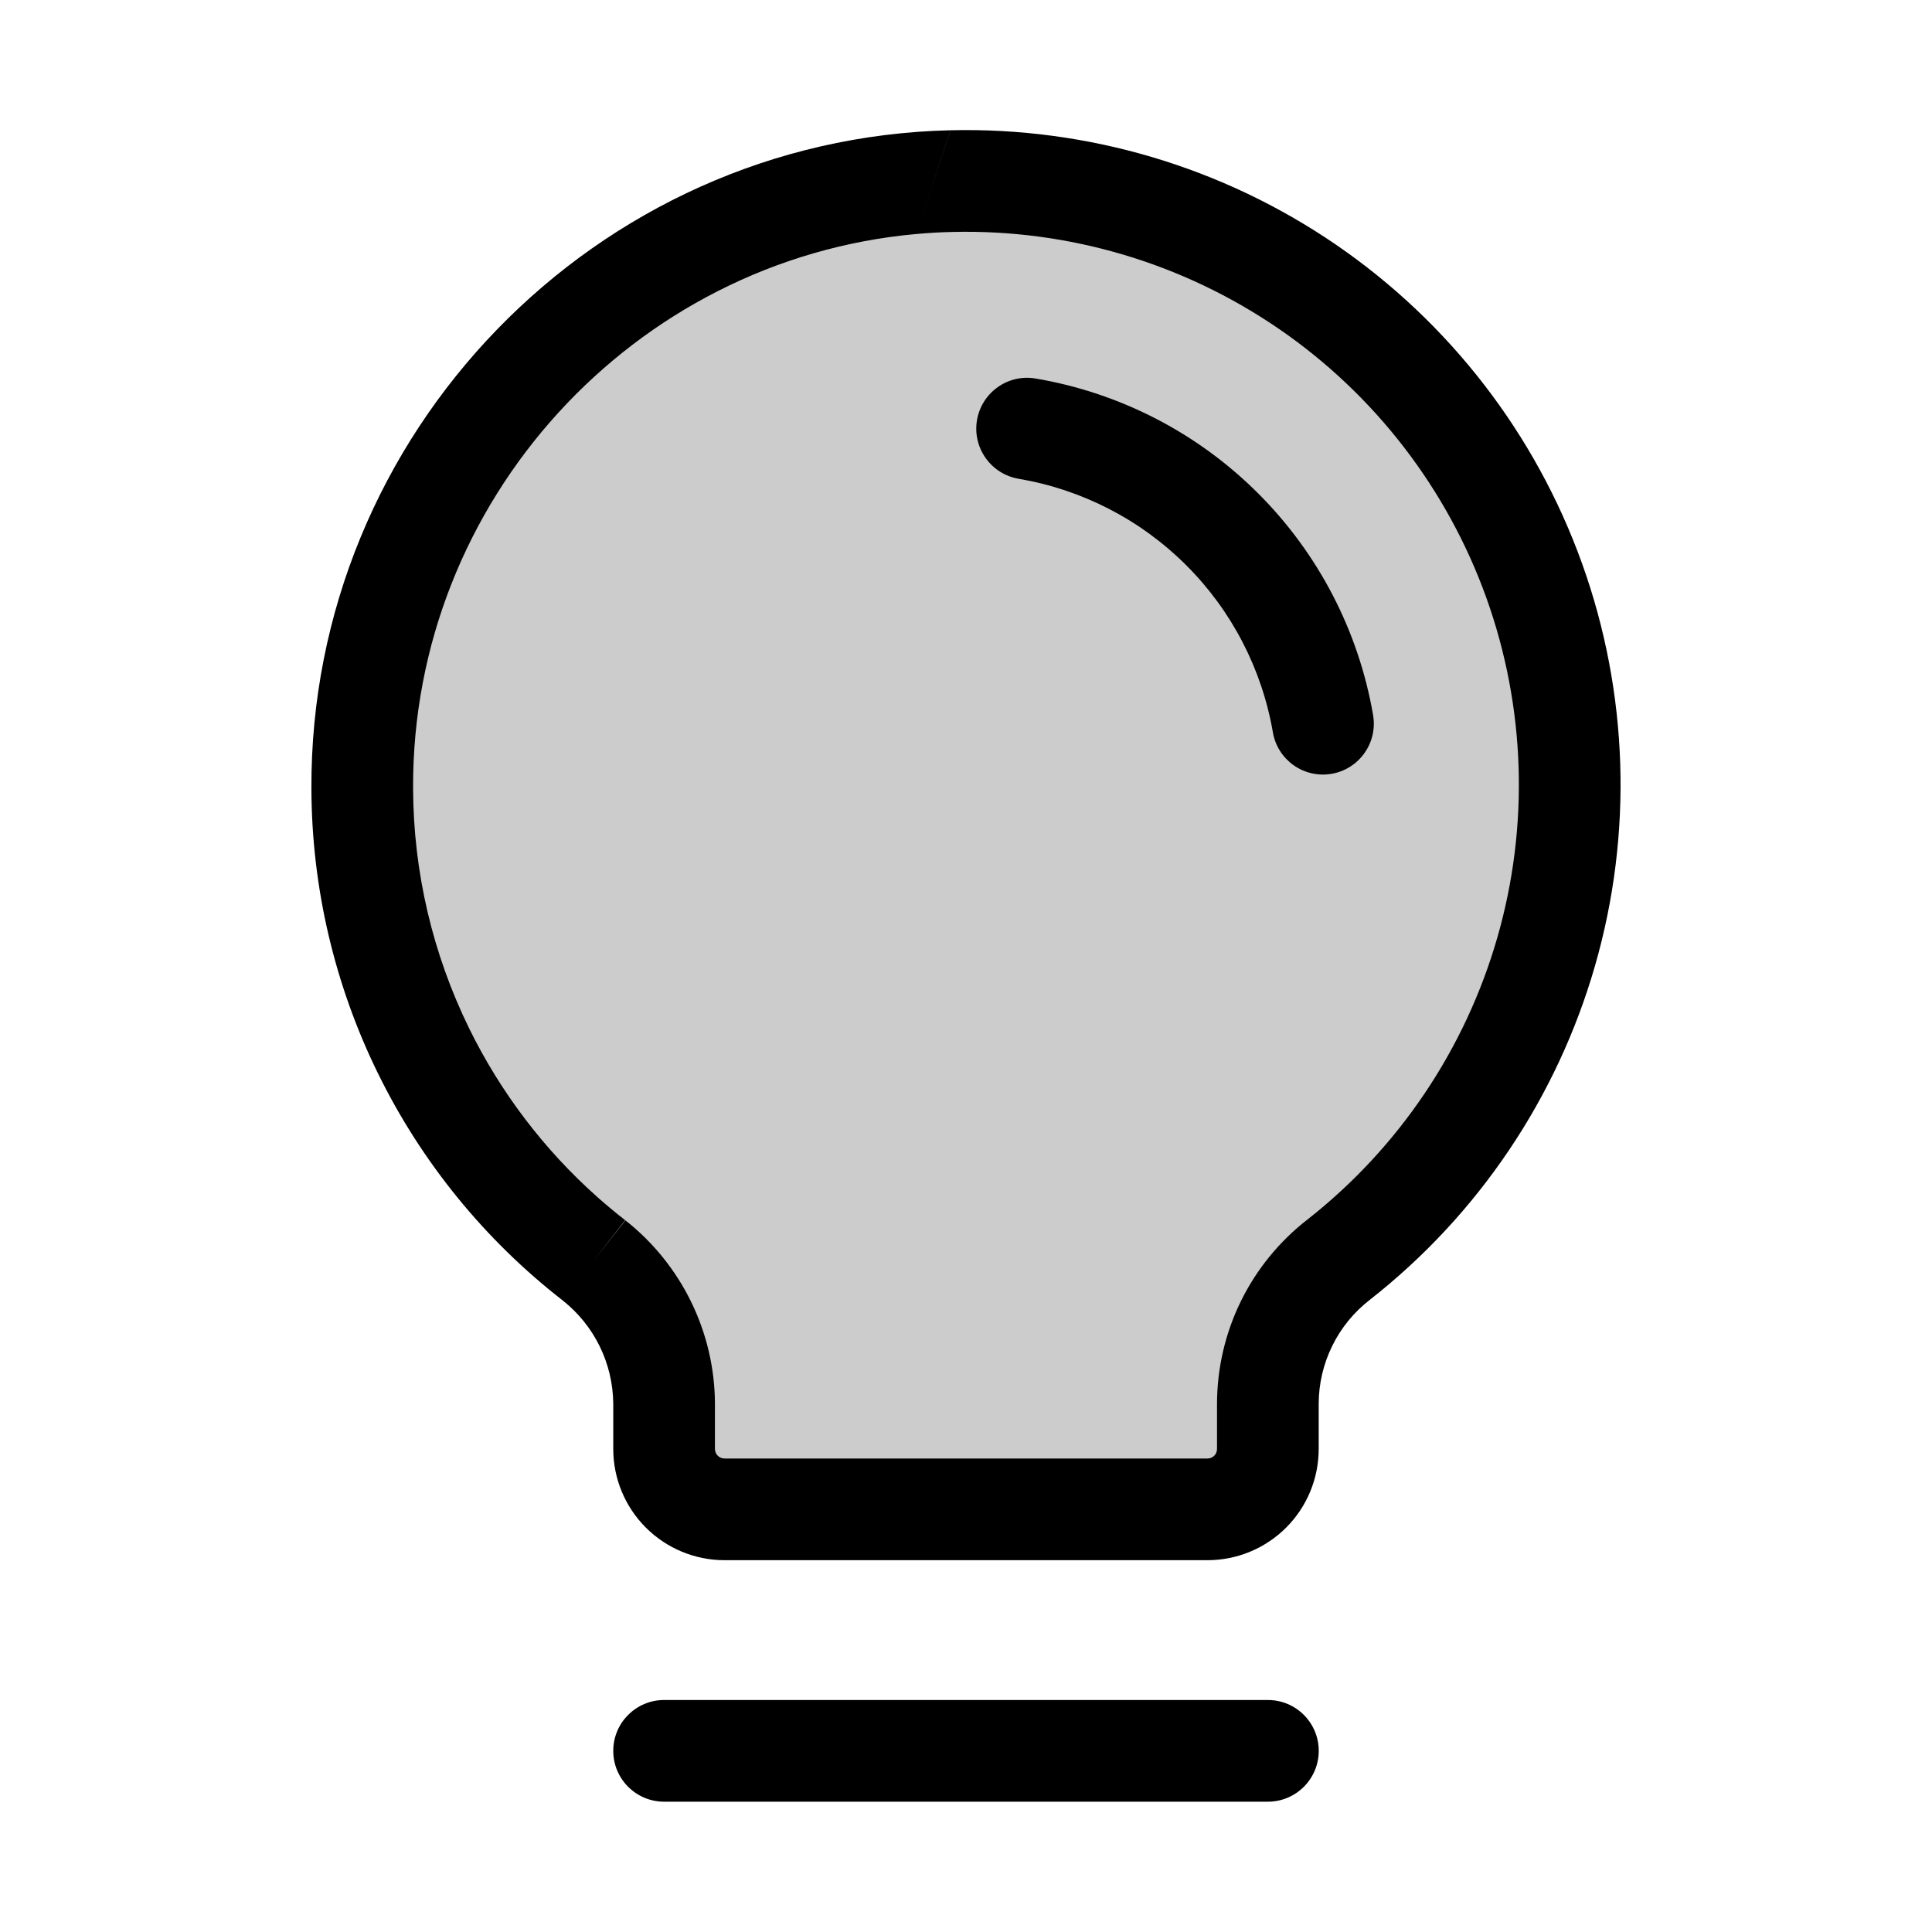
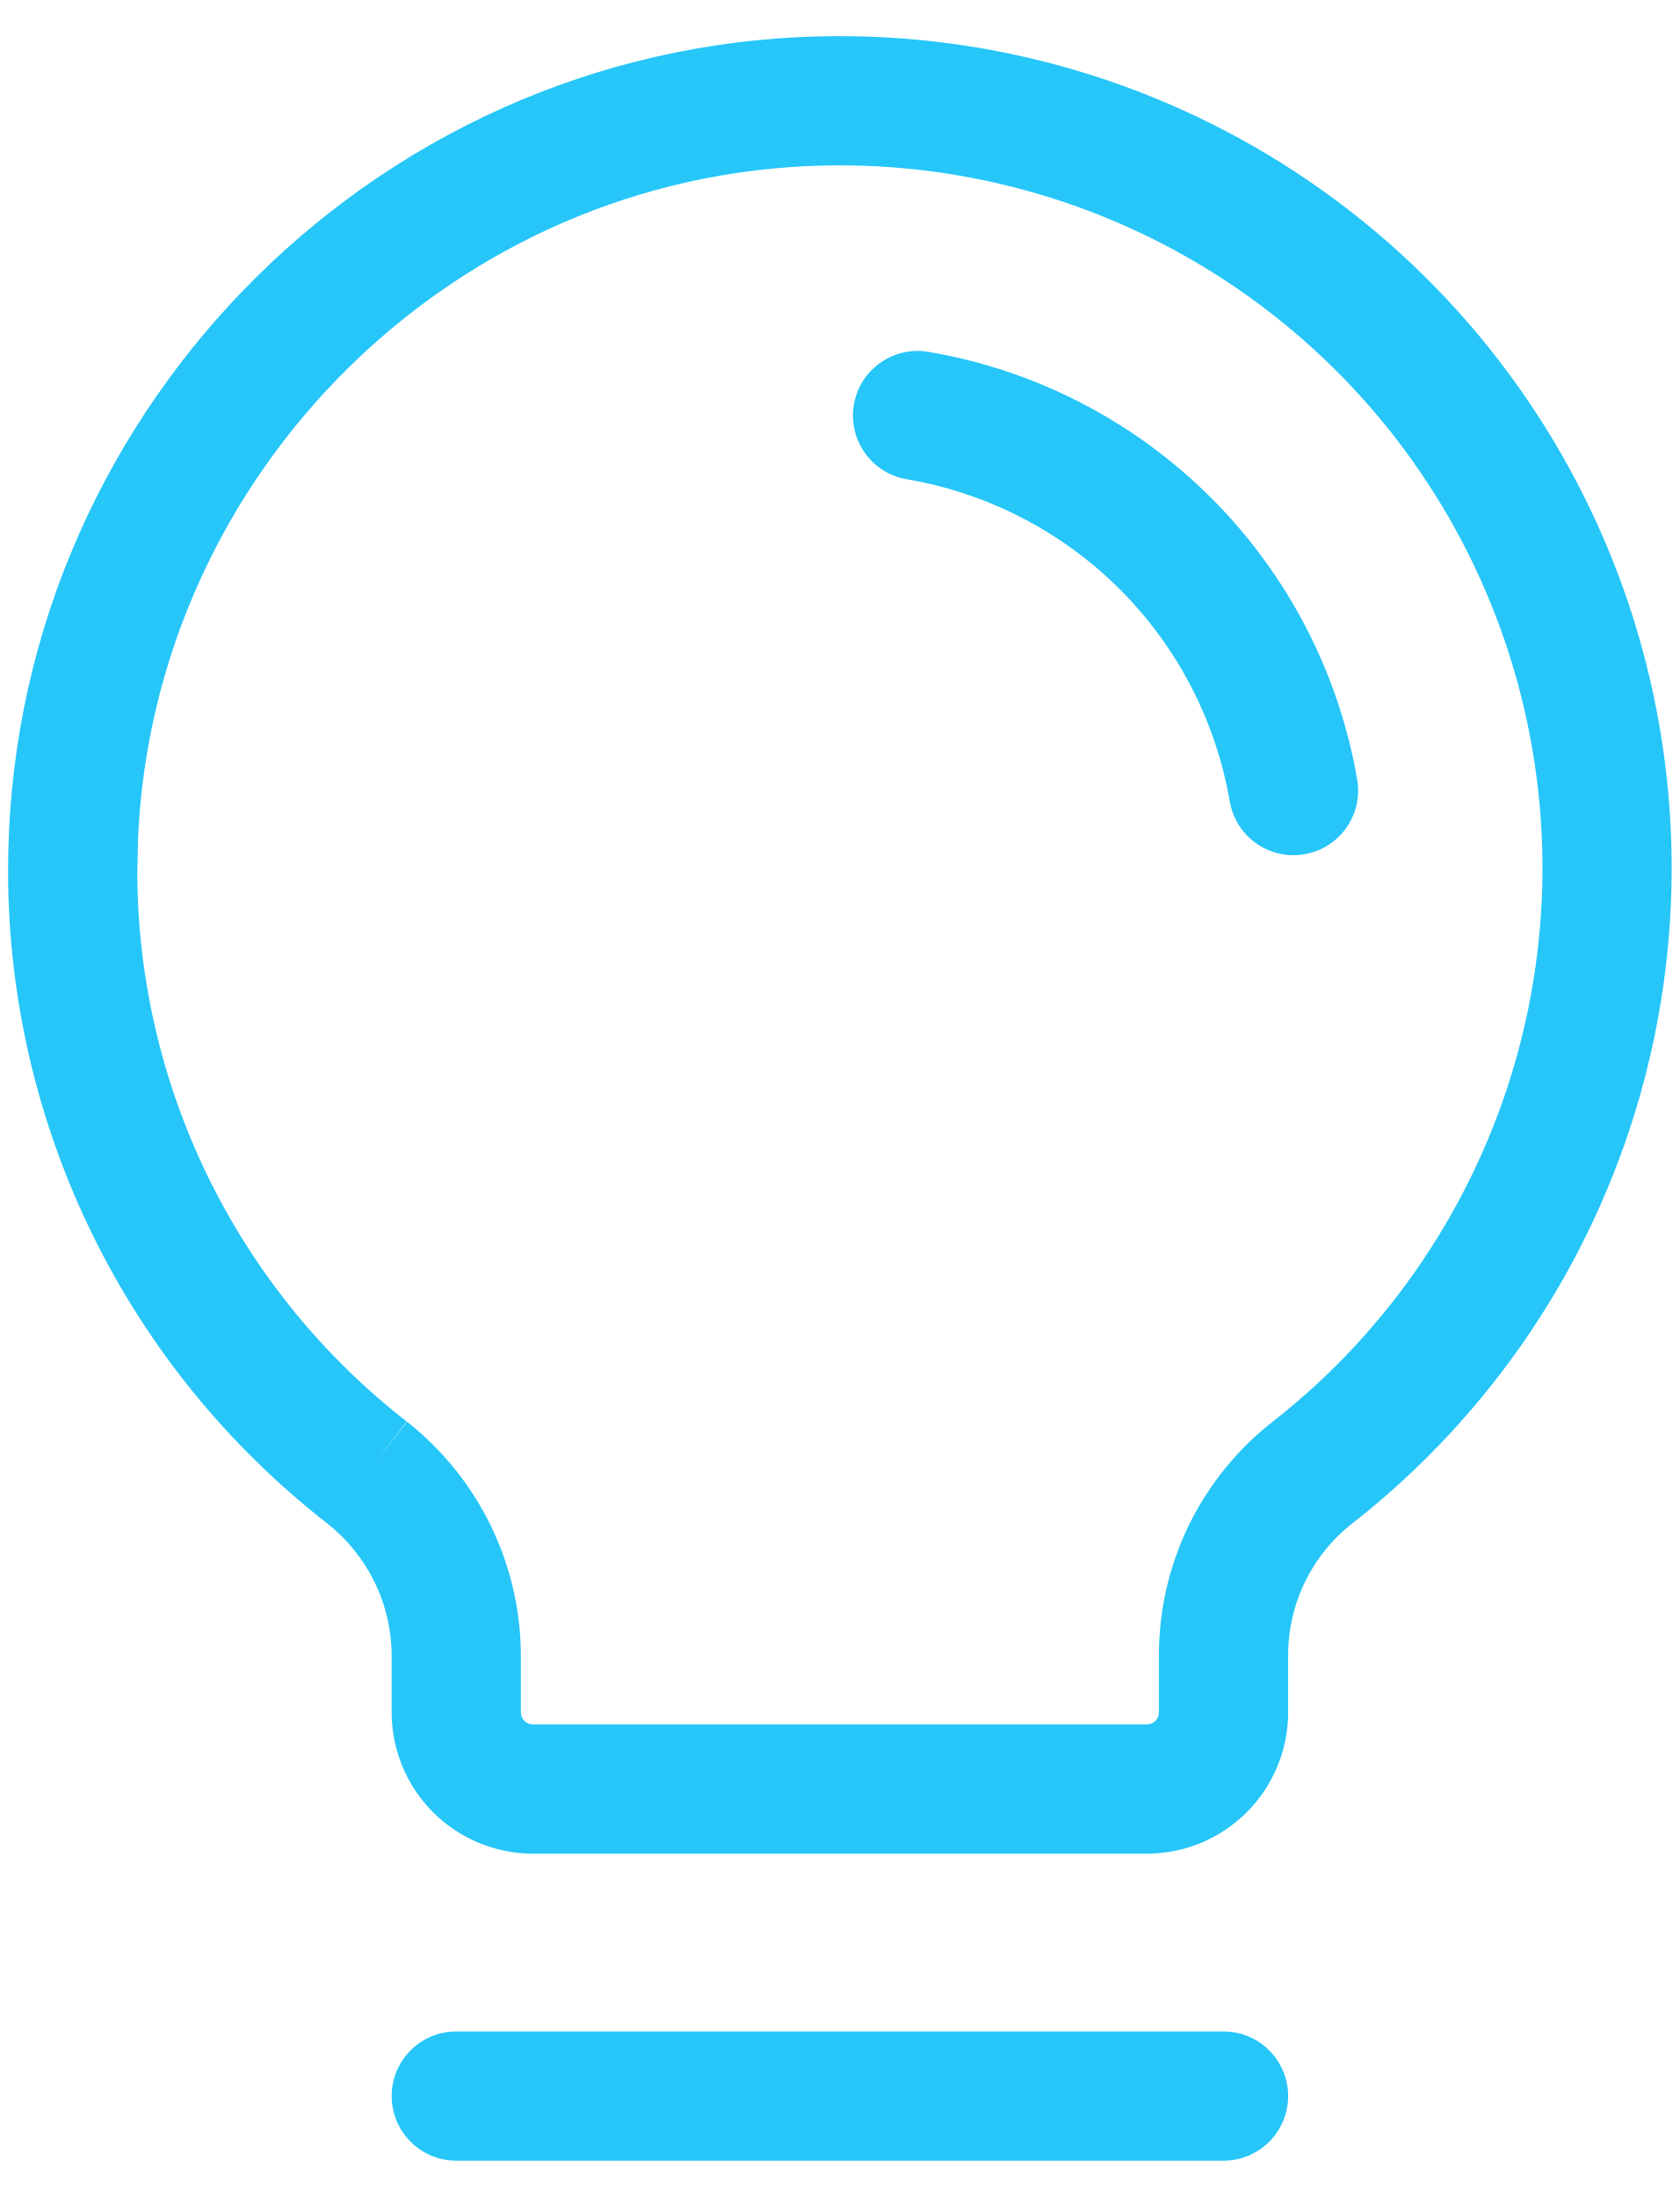
- <svg xmlns="http://www.w3.org/2000/svg" width="38" height="38" viewBox="0 0 38 38" fill="none">
-   <path opacity="0.2" d="M11.682 24.788C10.268 23.689 9.123 22.283 8.334 20.675C7.544 19.068 7.131 17.302 7.125 15.511C7.095 9.069 12.276 3.71 18.718 3.562C21.211 3.503 23.66 4.23 25.716 5.641C27.773 7.052 29.333 9.074 30.176 11.421C31.019 13.769 31.101 16.322 30.411 18.718C29.721 21.115 28.294 23.233 26.333 24.774C25.899 25.109 25.549 25.538 25.307 26.03C25.065 26.521 24.939 27.061 24.938 27.609V28.499C24.938 28.814 24.812 29.116 24.59 29.339C24.367 29.562 24.065 29.687 23.75 29.687H14.25C13.935 29.687 13.633 29.562 13.41 29.339C13.188 29.116 13.062 28.814 13.062 28.499V27.609C13.059 27.065 12.933 26.529 12.694 26.041C12.455 25.553 12.109 25.125 11.682 24.788Z" fill="currentColor" />
-   <path fillRule="evenodd" clipRule="evenodd" d="M25.151 6.466C23.267 5.174 21.025 4.508 18.742 4.562L18.741 4.562C18.498 4.567 18.257 4.581 18.018 4.603L18.695 2.562C21.398 2.498 24.052 3.287 26.282 4.816C28.512 6.346 30.203 8.538 31.117 11.083C32.031 13.628 32.12 16.396 31.372 18.995C30.624 21.593 29.077 23.89 26.95 25.56L26.944 25.565L26.944 25.565C26.632 25.806 26.378 26.116 26.204 26.471C26.029 26.826 25.938 27.215 25.937 27.611V28.499C25.937 29.08 25.707 29.636 25.297 30.046C24.887 30.456 24.33 30.687 23.75 30.687H14.25C13.67 30.687 13.113 30.456 12.703 30.046C12.293 29.636 12.062 29.08 12.062 28.499V27.613C12.059 27.22 11.968 26.833 11.796 26.481C11.623 26.128 11.373 25.819 11.065 25.576L11.741 23.537C11.921 23.697 12.105 23.851 12.296 23.999L11.682 24.788L12.301 24.003C12.846 24.432 13.287 24.979 13.592 25.602C13.897 26.225 14.058 26.908 14.062 27.602L14.062 27.609L14.062 28.499C14.062 28.549 14.082 28.597 14.117 28.632C14.152 28.667 14.2 28.687 14.25 28.687H23.75C23.8 28.687 23.847 28.667 23.883 28.632C23.918 28.597 23.937 28.549 23.937 28.499V27.609L23.937 27.607C23.939 26.907 24.1 26.216 24.409 25.588C24.718 24.961 25.166 24.413 25.718 23.985C27.513 22.575 28.819 20.635 29.45 18.442C30.082 16.247 30.006 13.909 29.235 11.759C28.463 9.61 27.034 7.757 25.151 6.466ZM11.741 23.537L11.741 23.537L18.018 4.603L18.018 4.603L18.694 2.562C11.704 2.724 6.093 8.532 6.125 15.515C6.131 17.457 6.58 19.373 7.436 21.116C8.292 22.859 9.533 24.384 11.065 25.576L11.741 23.537ZM11.741 23.537C10.701 22.61 9.848 21.489 9.231 20.234C8.509 18.763 8.13 17.147 8.125 15.508L8.125 15.507C8.099 9.849 12.463 5.104 18.018 4.603L11.741 23.537ZM12.062 34.437C12.062 33.885 12.51 33.437 13.062 33.437H24.938C25.49 33.437 25.938 33.885 25.938 34.437C25.938 34.989 25.49 35.437 24.938 35.437H13.062C12.51 35.437 12.062 34.989 12.062 34.437ZM20.369 7.445C19.825 7.352 19.309 7.719 19.216 8.264C19.124 8.808 19.491 9.324 20.035 9.417C21.282 9.628 22.433 10.221 23.329 11.115C24.225 12.008 24.821 13.158 25.036 14.404C25.129 14.948 25.646 15.314 26.191 15.22C26.735 15.126 27.1 14.609 27.007 14.065C26.722 12.41 25.93 10.885 24.741 9.699C23.553 8.513 22.025 7.725 20.369 7.445Z" fill="currentColor" />
+ <svg xmlns="http://www.w3.org/2000/svg" width="26" height="34" viewBox="0 0 26 34" fill="none">
+   <path d="M18.938 31.438C19.49 31.438 19.938 31.886 19.938 32.438C19.937 32.99 19.49 33.438 18.938 33.438H7.062C6.51 33.438 6.063 32.99 6.062 32.438C6.062 31.886 6.51 31.438 7.062 31.438H18.938ZM12.694 0.563C15.398 0.499 18.052 1.287 20.282 2.817C22.512 4.346 24.203 6.539 25.117 9.083C26.031 11.628 26.12 14.397 25.372 16.996C24.624 19.594 23.077 21.891 20.95 23.561L20.944 23.565C20.632 23.806 20.379 24.117 20.204 24.471C20.03 24.826 19.938 25.216 19.938 25.611V26.5C19.938 27.079 19.707 27.636 19.297 28.046C18.887 28.457 18.33 28.687 17.75 28.687H8.25C7.67 28.687 7.113 28.456 6.703 28.046C6.293 27.636 6.062 27.079 6.062 26.5V25.616C6.06 25.222 5.969 24.834 5.796 24.481C5.623 24.128 5.372 23.818 5.063 23.575V23.574C3.532 22.382 2.292 20.858 1.437 19.117C0.58 17.373 0.131 15.457 0.125 13.515L0.126 13.514C0.095 6.532 5.705 0.724 12.694 0.563ZM12.742 2.562H12.741C7.032 2.694 2.396 7.304 2.137 12.957L2.125 13.507V13.508C2.13 15.147 2.509 16.764 3.231 18.235C3.954 19.706 5.002 20.993 6.296 22L5.729 22.73L6.301 22.003C6.846 22.433 7.287 22.979 7.592 23.602C7.897 24.225 8.058 24.909 8.062 25.602V26.5C8.062 26.549 8.082 26.597 8.117 26.632C8.152 26.667 8.2 26.687 8.25 26.687H17.75C17.8 26.687 17.848 26.667 17.883 26.632C17.918 26.597 17.938 26.549 17.938 26.5V25.607C17.939 24.907 18.1 24.216 18.409 23.588C18.718 22.96 19.168 22.411 19.722 21.983C21.515 20.573 22.819 18.634 23.45 16.442C24.082 14.247 24.007 11.909 23.235 9.759C22.464 7.61 21.035 5.758 19.151 4.466C17.268 3.174 15.025 2.508 12.742 2.562ZM13.216 6.264C13.308 5.72 13.825 5.353 14.369 5.445C16.024 5.725 17.552 6.514 18.741 7.7C19.93 8.885 20.722 10.411 21.007 12.065C21.101 12.609 20.735 13.127 20.19 13.22C19.646 13.314 19.129 12.949 19.035 12.405C18.82 11.158 18.224 10.009 17.329 9.116C16.433 8.223 15.282 7.629 14.035 7.417C13.491 7.325 13.124 6.808 13.216 6.264Z" fill="#26C6F9" />
</svg>
